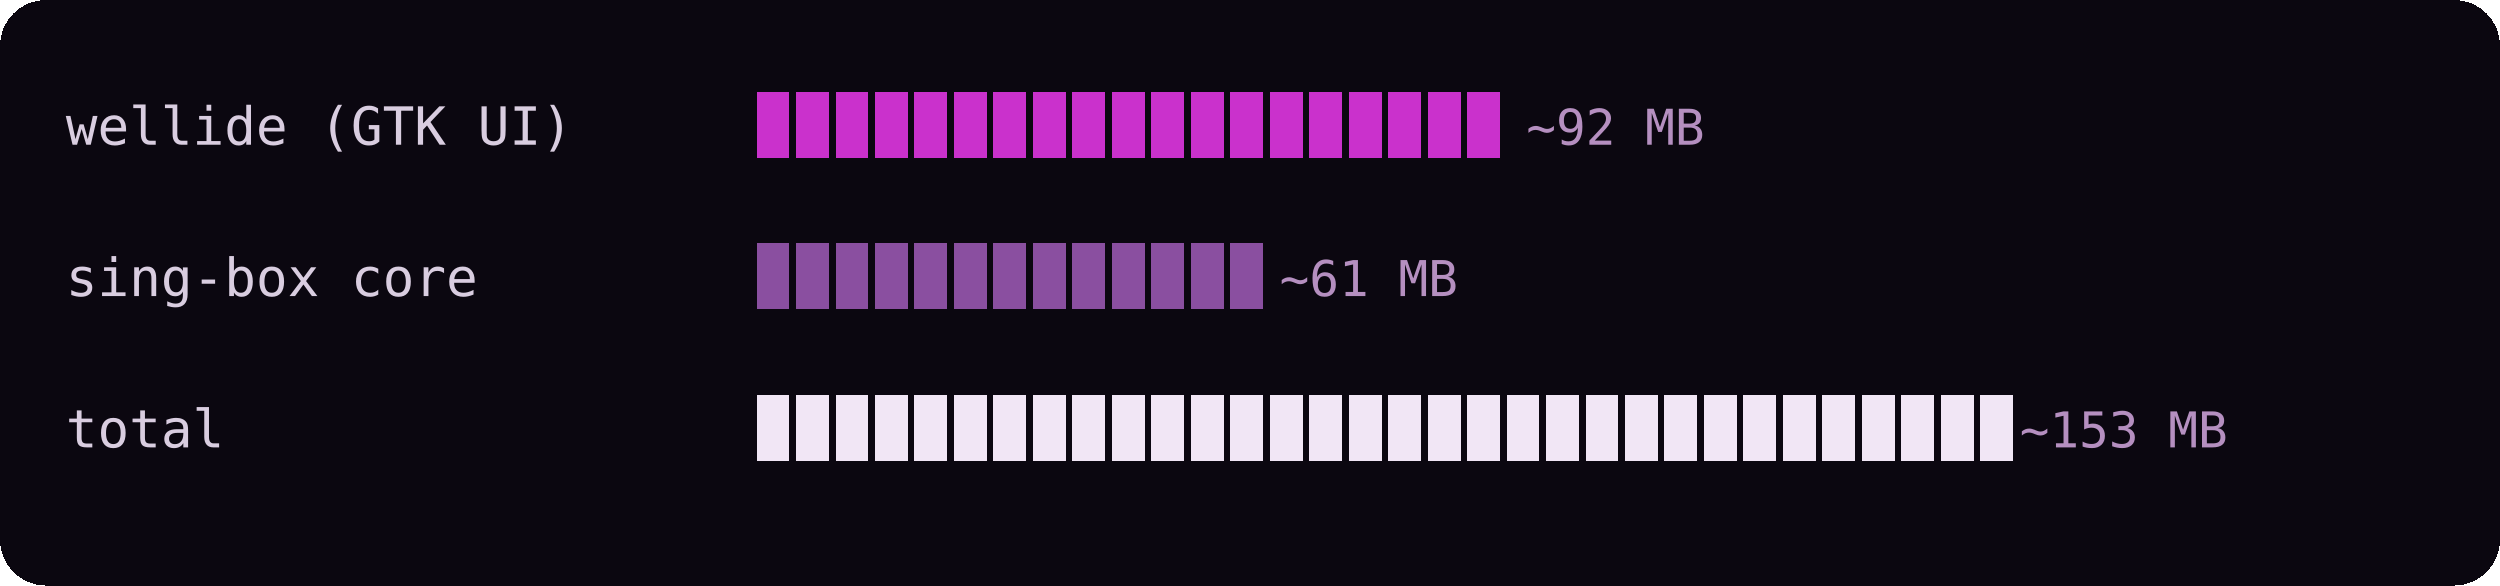
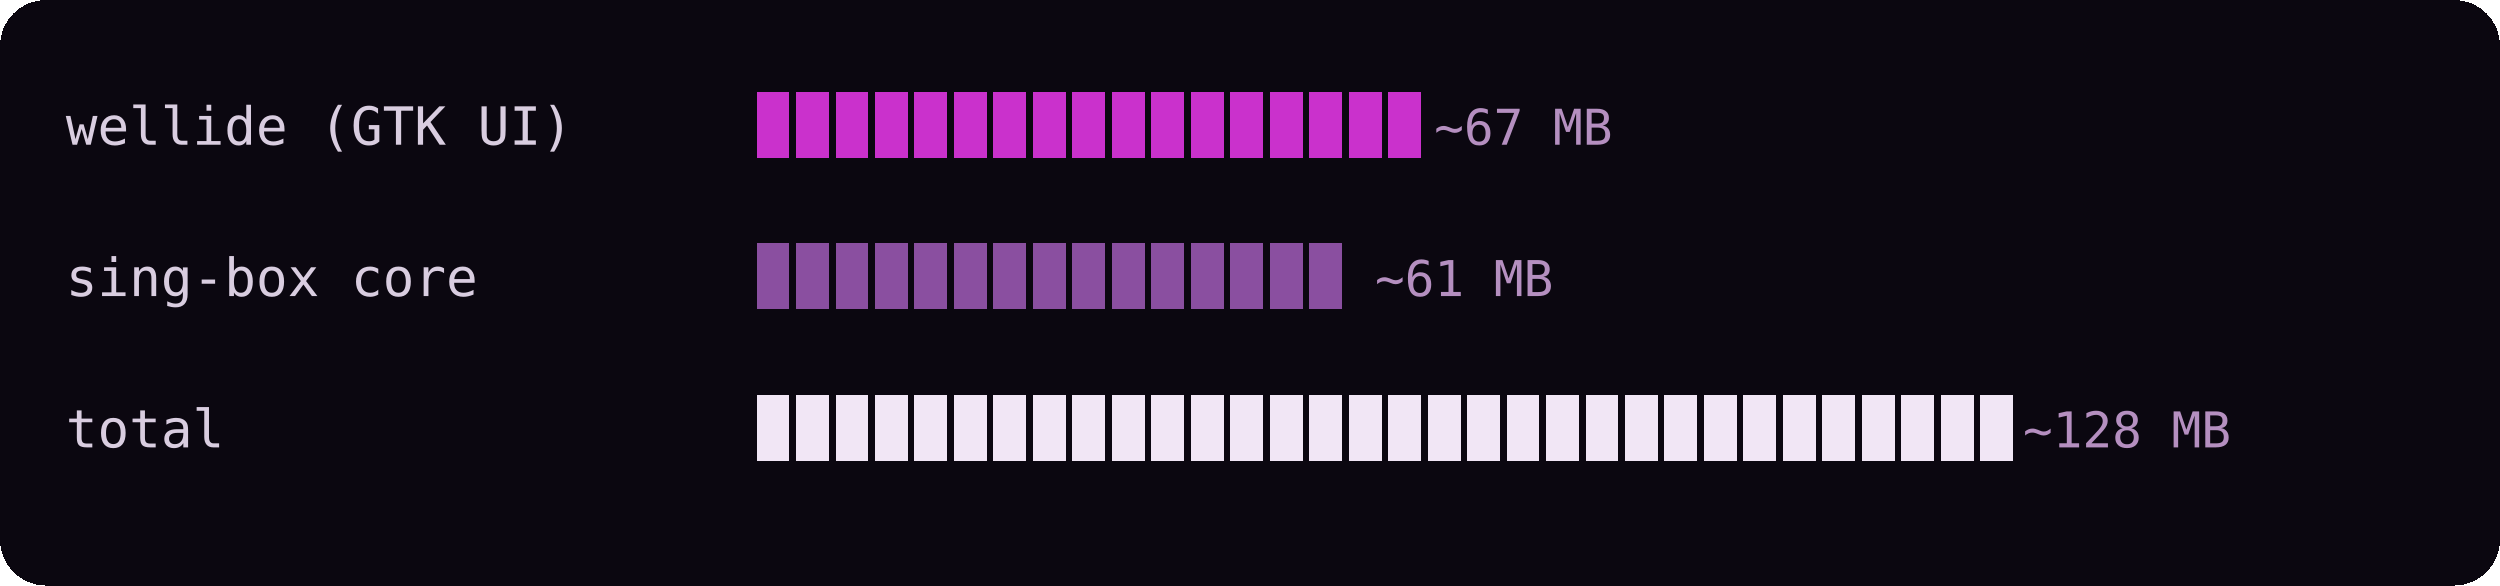
<svg xmlns="http://www.w3.org/2000/svg" viewBox="0 0 760 178" shape-rendering="crispEdges">
  <rect width="760" height="178" rx="14" fill="#0b0710" />
  <text x="20" y="44" font-family="ui-monospace,'JetBrains Mono','DejaVu Sans Mono',monospace" font-size="16" fill="#d9cde0">wellide (GTK UI)</text>
  <rect x="230" y="28" width="10" height="20" fill="#ca31cc" />
  <rect x="242" y="28" width="10" height="20" fill="#ca31cc" />
  <rect x="254" y="28" width="10" height="20" fill="#ca31cc" />
  <rect x="266" y="28" width="10" height="20" fill="#ca31cc" />
  <rect x="278" y="28" width="10" height="20" fill="#ca31cc" />
  <rect x="290" y="28" width="10" height="20" fill="#ca31cc" />
  <rect x="302" y="28" width="10" height="20" fill="#ca31cc" />
  <rect x="314" y="28" width="10" height="20" fill="#ca31cc" />
  <rect x="326" y="28" width="10" height="20" fill="#ca31cc" />
  <rect x="338" y="28" width="10" height="20" fill="#ca31cc" />
  <rect x="350" y="28" width="10" height="20" fill="#ca31cc" />
  <rect x="362" y="28" width="10" height="20" fill="#ca31cc" />
  <rect x="374" y="28" width="10" height="20" fill="#ca31cc" />
  <rect x="386" y="28" width="10" height="20" fill="#ca31cc" />
  <rect x="398" y="28" width="10" height="20" fill="#ca31cc" />
  <rect x="410" y="28" width="10" height="20" fill="#ca31cc" />
  <rect x="422" y="28" width="10" height="20" fill="#ca31cc" />
-   <rect x="434" y="28" width="10" height="20" fill="#ca31cc" />
-   <rect x="446" y="28" width="10" height="20" fill="#ca31cc" />
-   <text x="464" y="44" font-family="ui-monospace,'JetBrains Mono','DejaVu Sans Mono',monospace" font-size="15" fill="#b58fc0">~92 MB</text>
+   <text x="436" y="44" font-family="ui-monospace,'JetBrains Mono','DejaVu Sans Mono',monospace" font-size="15" fill="#b58fc0">~67 MB</text>
  <text x="20" y="90" font-family="ui-monospace,'JetBrains Mono','DejaVu Sans Mono',monospace" font-size="16" fill="#d9cde0">sing-box core</text>
  <rect x="230" y="74" width="10" height="20" fill="#8a4fa0" />
  <rect x="242" y="74" width="10" height="20" fill="#8a4fa0" />
  <rect x="254" y="74" width="10" height="20" fill="#8a4fa0" />
  <rect x="266" y="74" width="10" height="20" fill="#8a4fa0" />
  <rect x="278" y="74" width="10" height="20" fill="#8a4fa0" />
  <rect x="290" y="74" width="10" height="20" fill="#8a4fa0" />
  <rect x="302" y="74" width="10" height="20" fill="#8a4fa0" />
  <rect x="314" y="74" width="10" height="20" fill="#8a4fa0" />
  <rect x="326" y="74" width="10" height="20" fill="#8a4fa0" />
  <rect x="338" y="74" width="10" height="20" fill="#8a4fa0" />
  <rect x="350" y="74" width="10" height="20" fill="#8a4fa0" />
  <rect x="362" y="74" width="10" height="20" fill="#8a4fa0" />
  <rect x="374" y="74" width="10" height="20" fill="#8a4fa0" />
-   <text x="389" y="90" font-family="ui-monospace,'JetBrains Mono','DejaVu Sans Mono',monospace" font-size="15" fill="#b58fc0">~61 MB</text>
+   <rect x="386" y="74" width="10" height="20" fill="#8a4fa0" />
+   <rect x="398" y="74" width="10" height="20" fill="#8a4fa0" />
+   <text x="418" y="90" font-family="ui-monospace,'JetBrains Mono','DejaVu Sans Mono',monospace" font-size="15" fill="#b58fc0">~61 MB</text>
  <text x="20" y="136" font-family="ui-monospace,'JetBrains Mono','DejaVu Sans Mono',monospace" font-size="16" fill="#d9cde0">total</text>
  <rect x="230" y="120" width="10" height="20" fill="#f1e6f5" />
  <rect x="242" y="120" width="10" height="20" fill="#f1e6f5" />
  <rect x="254" y="120" width="10" height="20" fill="#f1e6f5" />
  <rect x="266" y="120" width="10" height="20" fill="#f1e6f5" />
  <rect x="278" y="120" width="10" height="20" fill="#f1e6f5" />
  <rect x="290" y="120" width="10" height="20" fill="#f1e6f5" />
  <rect x="302" y="120" width="10" height="20" fill="#f1e6f5" />
  <rect x="314" y="120" width="10" height="20" fill="#f1e6f5" />
  <rect x="326" y="120" width="10" height="20" fill="#f1e6f5" />
  <rect x="338" y="120" width="10" height="20" fill="#f1e6f5" />
  <rect x="350" y="120" width="10" height="20" fill="#f1e6f5" />
  <rect x="362" y="120" width="10" height="20" fill="#f1e6f5" />
  <rect x="374" y="120" width="10" height="20" fill="#f1e6f5" />
  <rect x="386" y="120" width="10" height="20" fill="#f1e6f5" />
  <rect x="398" y="120" width="10" height="20" fill="#f1e6f5" />
  <rect x="410" y="120" width="10" height="20" fill="#f1e6f5" />
  <rect x="422" y="120" width="10" height="20" fill="#f1e6f5" />
  <rect x="434" y="120" width="10" height="20" fill="#f1e6f5" />
  <rect x="446" y="120" width="10" height="20" fill="#f1e6f5" />
  <rect x="458" y="120" width="10" height="20" fill="#f1e6f5" />
  <rect x="470" y="120" width="10" height="20" fill="#f1e6f5" />
  <rect x="482" y="120" width="10" height="20" fill="#f1e6f5" />
  <rect x="494" y="120" width="10" height="20" fill="#f1e6f5" />
  <rect x="506" y="120" width="10" height="20" fill="#f1e6f5" />
  <rect x="518" y="120" width="10" height="20" fill="#f1e6f5" />
  <rect x="530" y="120" width="10" height="20" fill="#f1e6f5" />
  <rect x="542" y="120" width="10" height="20" fill="#f1e6f5" />
  <rect x="554" y="120" width="10" height="20" fill="#f1e6f5" />
  <rect x="566" y="120" width="10" height="20" fill="#f1e6f5" />
  <rect x="578" y="120" width="10" height="20" fill="#f1e6f5" />
  <rect x="590" y="120" width="10" height="20" fill="#f1e6f5" />
  <rect x="602" y="120" width="10" height="20" fill="#f1e6f5" />
-   <text x="614" y="136" font-family="ui-monospace,'JetBrains Mono','DejaVu Sans Mono',monospace" font-size="15" fill="#b58fc0">~153 MB</text>
+   <text x="615" y="136" font-family="ui-monospace,'JetBrains Mono','DejaVu Sans Mono',monospace" font-size="15" fill="#b58fc0">~128 MB</text>
</svg>
